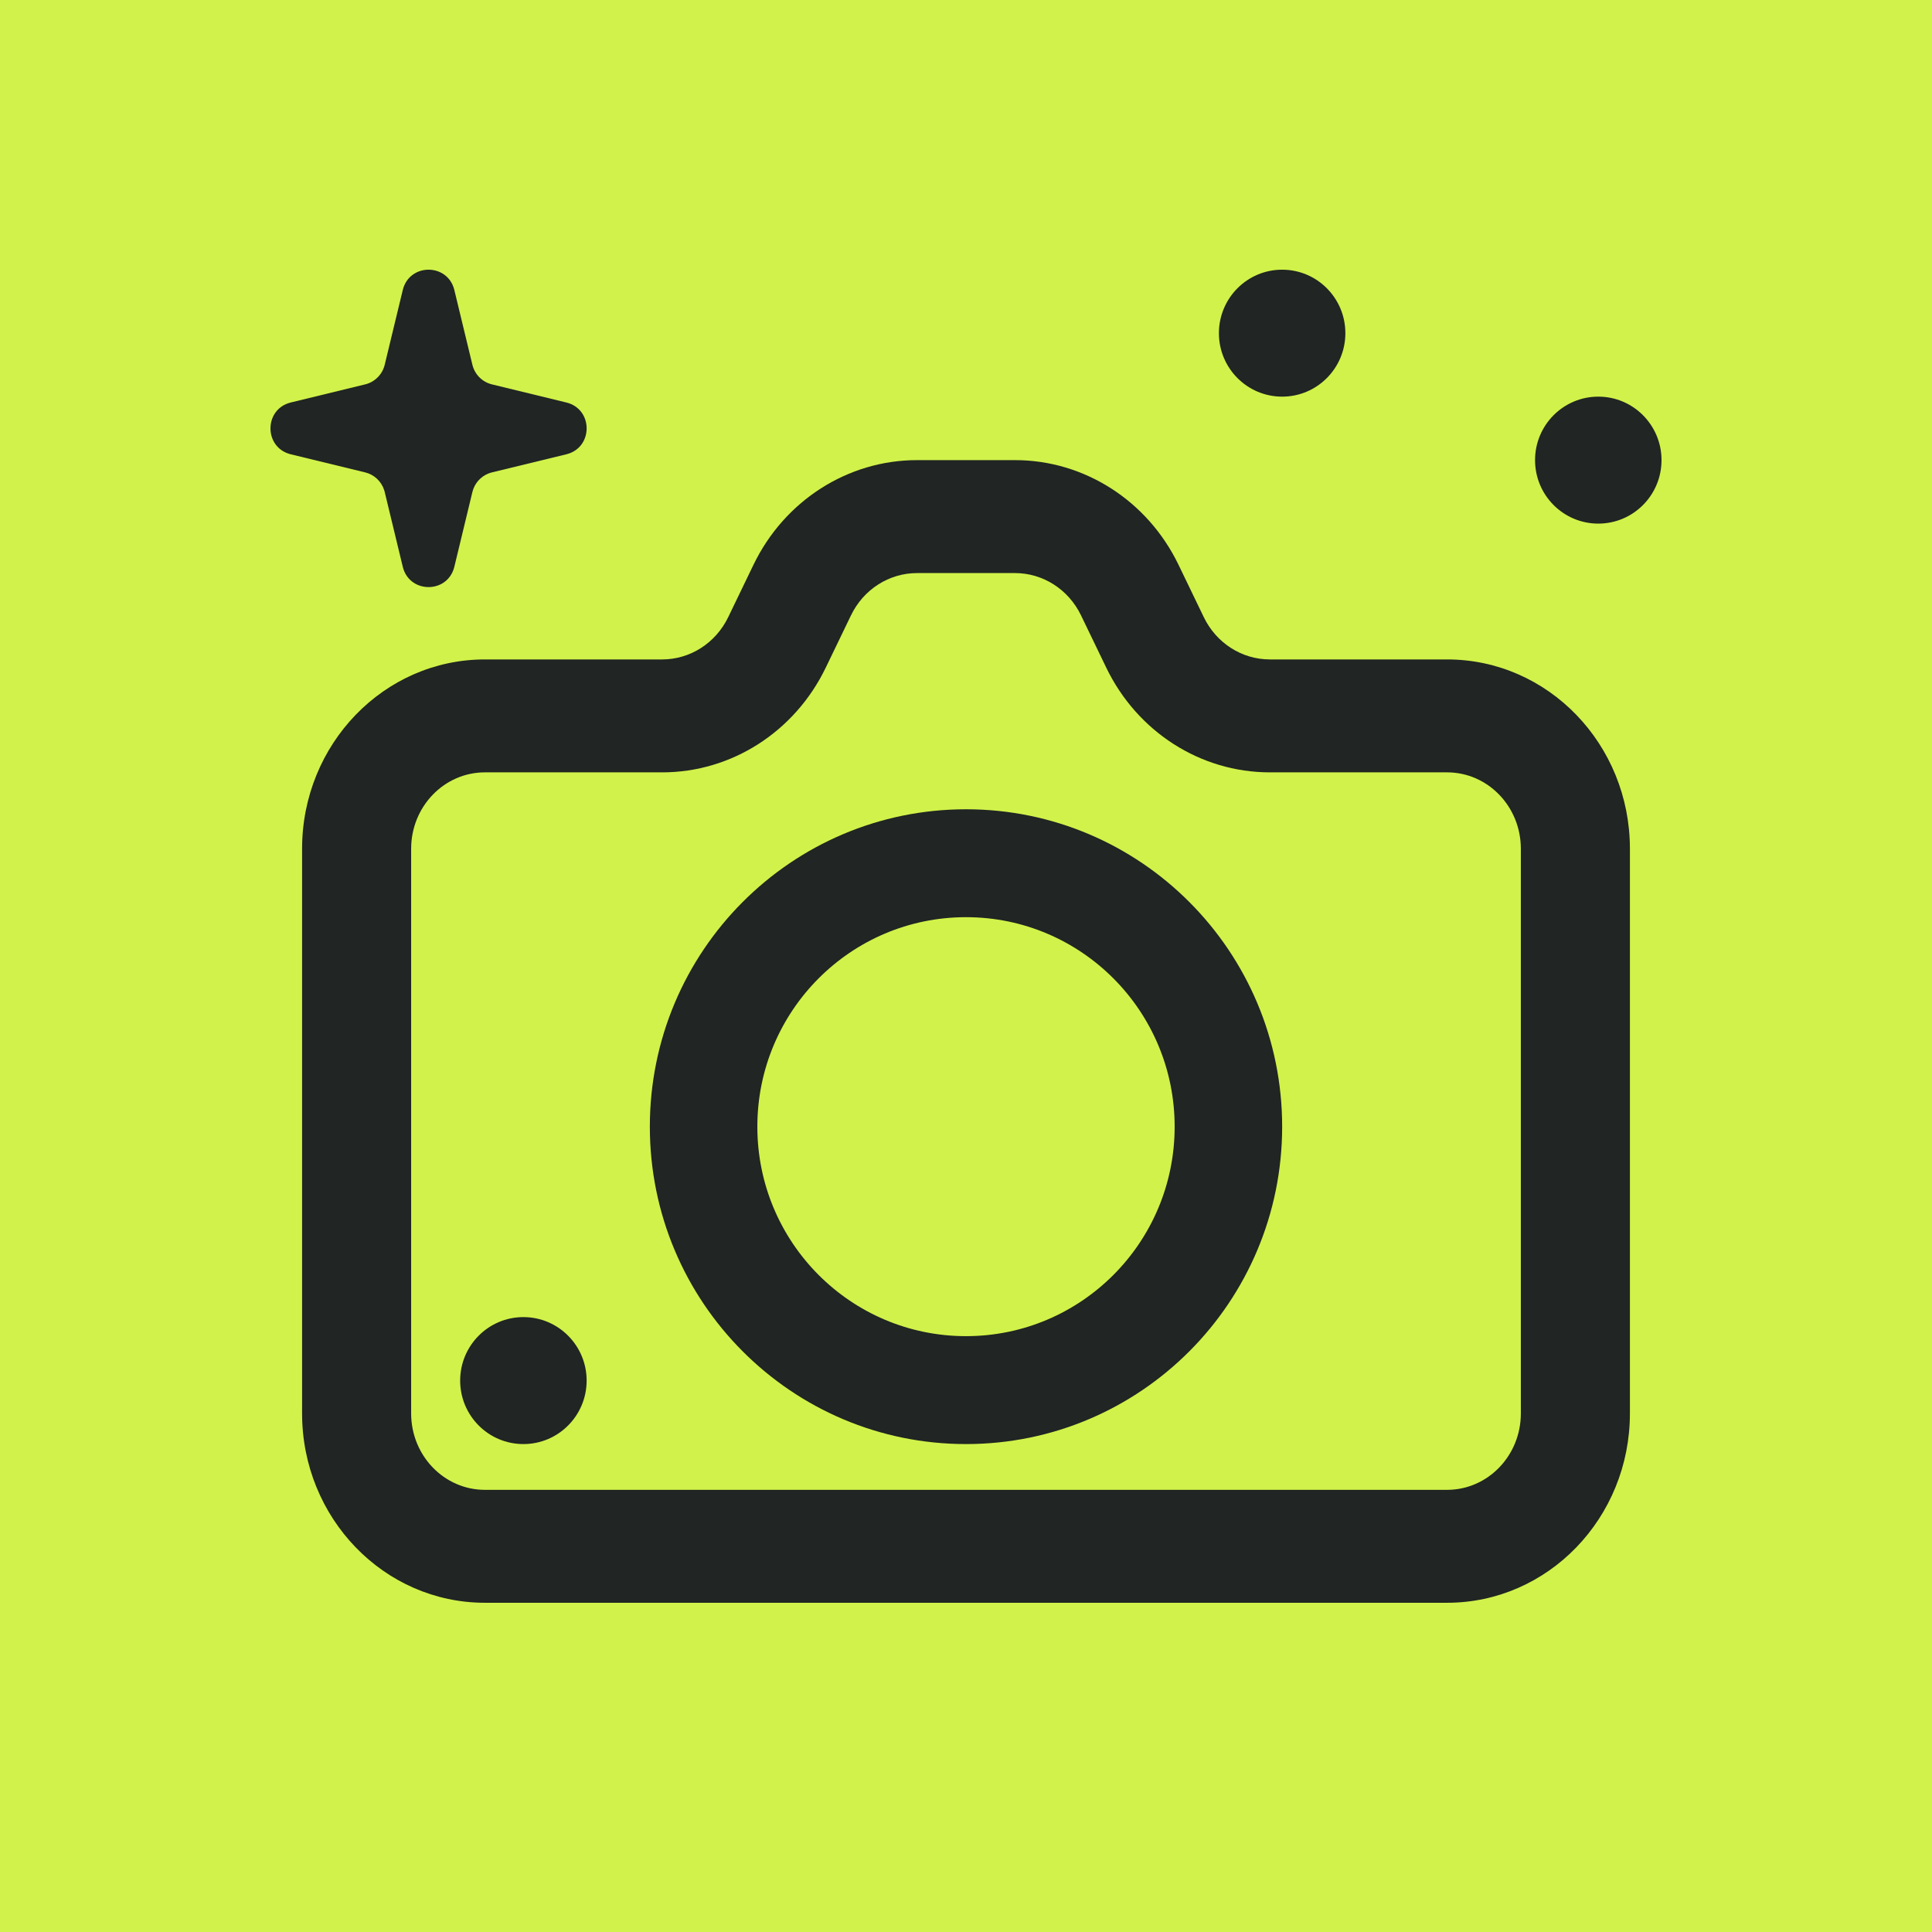
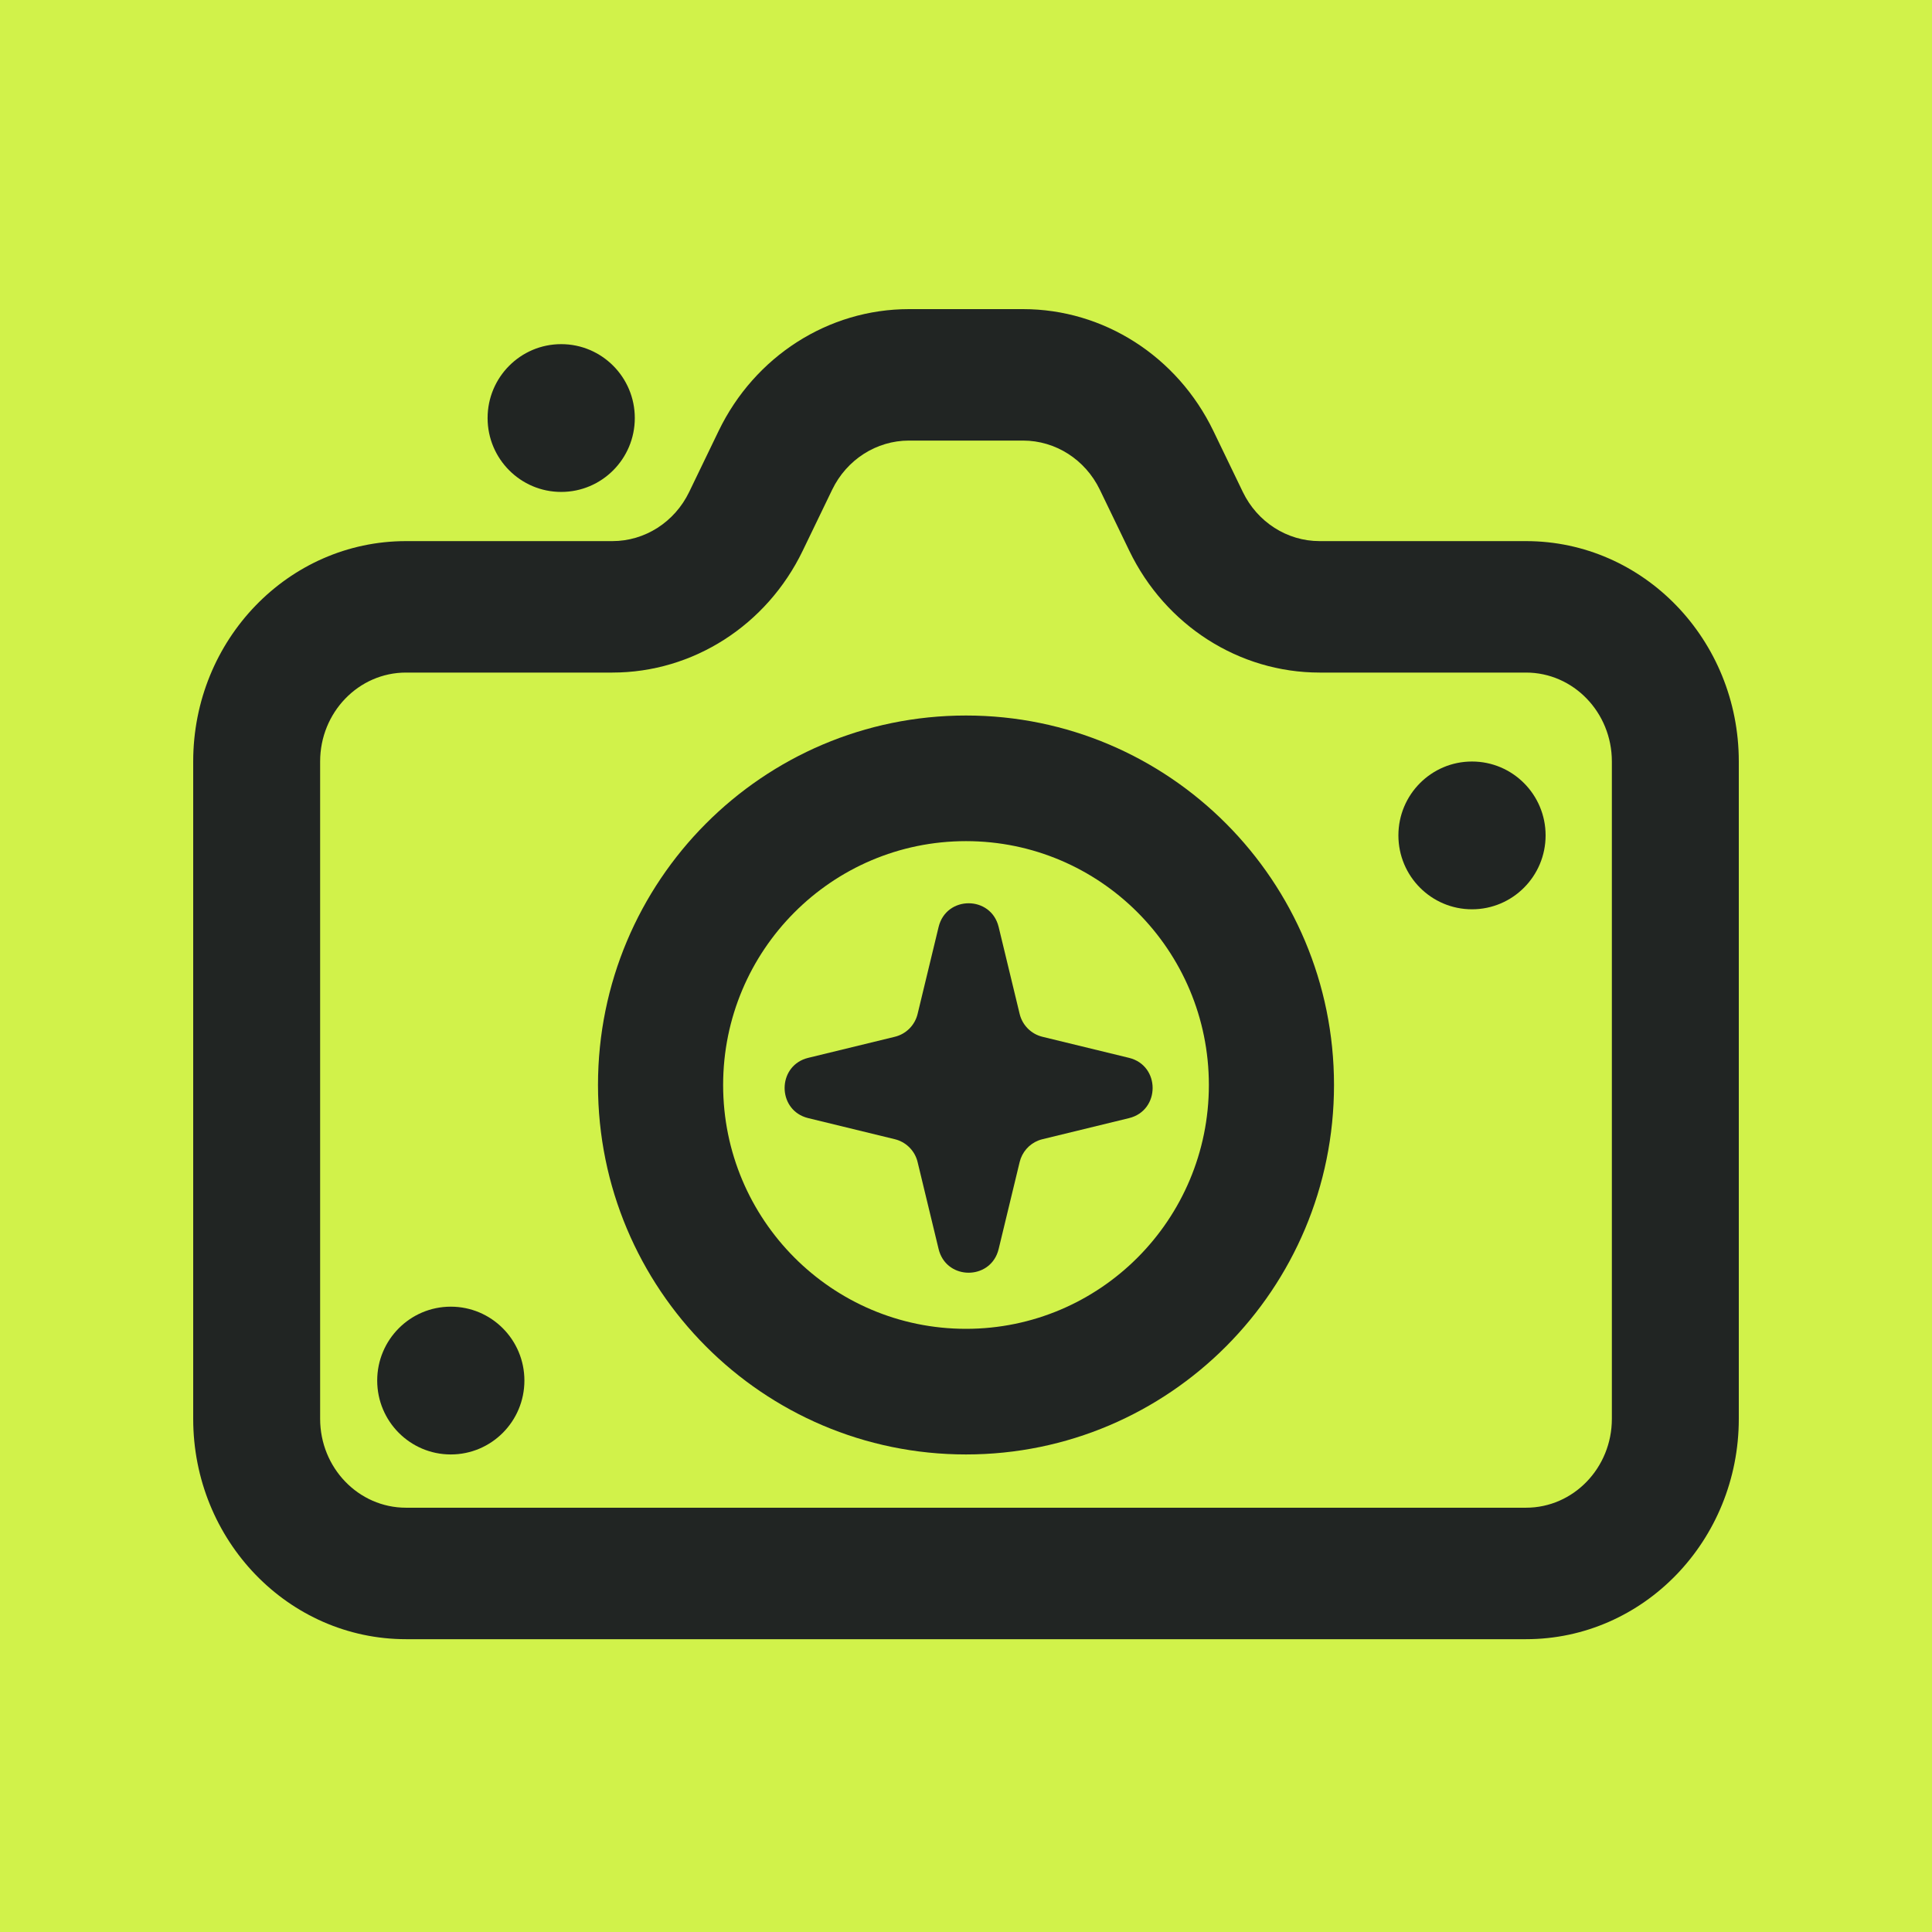
<svg xmlns="http://www.w3.org/2000/svg" width="100" height="100" viewBox="0 0 100 100" fill="none">
  <rect width="100" height="100" fill="#D1F24A" />
-   <path d="M69.636 17.245C69.636 19.059 68.171 20.53 66.364 20.53C64.556 20.53 63.091 19.059 63.091 17.245C63.091 15.43 64.556 13.959 66.364 13.959C68.171 13.959 69.636 15.43 69.636 17.245Z" fill="#212523" />
-   <path d="M20.847 15.013C21.186 13.608 23.177 13.608 23.517 15.013L24.451 18.88C24.572 19.382 24.962 19.774 25.462 19.895L29.314 20.833C30.714 21.174 30.714 23.173 29.314 23.514L25.462 24.451C25.399 24.466 25.339 24.486 25.28 24.509C24.869 24.672 24.557 25.027 24.451 25.466L23.517 29.334C23.495 29.421 23.468 29.504 23.434 29.581C22.935 30.733 21.165 30.651 20.847 29.334L19.913 25.466C19.905 25.435 19.897 25.404 19.887 25.374C19.742 24.917 19.37 24.565 18.902 24.451L15.05 23.514C14.962 23.492 14.88 23.464 14.804 23.431C13.655 22.929 13.738 21.153 15.05 20.833L18.902 19.895C19.401 19.774 19.792 19.382 19.913 18.88L20.847 15.013Z" fill="#212523" />
-   <path d="M86 23.816C86 25.631 84.535 27.102 82.727 27.102C80.92 27.102 79.454 25.631 79.454 23.816C79.454 22.002 80.92 20.53 82.727 20.53C84.535 20.53 86 22.002 86 23.816Z" fill="#212523" />
-   <path d="M30.364 71.459C30.364 73.274 28.898 74.745 27.091 74.745C25.283 74.745 23.818 73.274 23.818 71.459C23.818 69.644 25.283 68.173 27.091 68.173C28.898 68.173 30.364 69.644 30.364 71.459Z" fill="#212523" />
-   <path fill-rule="evenodd" clip-rule="evenodd" d="M66.364 58.316C66.364 67.389 59.037 74.745 50 74.745C40.963 74.745 33.636 67.389 33.636 58.316C33.636 49.243 40.963 41.888 50 41.888C59.037 41.888 66.364 49.243 66.364 58.316ZM60.8 58.316C60.8 64.305 55.965 69.159 50 69.159C44.035 69.159 39.2 64.305 39.2 58.316C39.2 52.328 44.035 47.473 50 47.473C55.965 47.473 60.8 52.328 60.8 58.316Z" fill="#212523" />
-   <path fill-rule="evenodd" clip-rule="evenodd" d="M39 29.233C40.603 25.913 43.88 23.816 47.464 23.816H52.536C56.12 23.816 59.397 25.913 61 29.233L62.309 31.946C62.956 33.285 64.278 34.132 65.725 34.132H74.901C80.127 34.132 84.364 38.519 84.364 43.932V73.159C84.364 78.571 80.127 82.959 74.901 82.959H25.099C19.873 82.959 15.636 78.571 15.636 73.159V43.932C15.636 38.519 19.873 34.132 25.099 34.132H34.276C35.722 34.132 37.044 33.285 37.691 31.946L39 29.233ZM47.464 29.662C46.017 29.662 44.695 30.508 44.048 31.848L42.739 34.56C41.136 37.88 37.86 39.977 34.276 39.977H25.099C22.99 39.977 21.281 41.748 21.281 43.932V73.159C21.281 75.343 22.99 77.114 25.099 77.114H74.901C77.01 77.114 78.719 75.343 78.719 73.159V43.932C78.719 41.748 77.01 39.977 74.901 39.977H65.725C62.14 39.977 58.864 37.88 57.261 34.56L55.952 31.848C55.305 30.508 53.983 29.662 52.536 29.662H47.464Z" fill="#212523" />
+   <path d="M32.857 21.638C32.857 23.75 31.151 25.462 29.047 25.462C26.944 25.462 25.238 23.75 25.238 21.638C25.238 19.525 26.944 17.813 29.047 17.813C31.151 17.813 32.857 19.525 32.857 21.638Z" fill="#212523" />
+   <path d="M48.582 47.98C48.977 46.344 51.295 46.344 51.69 47.98L52.777 52.481C52.918 53.065 53.372 53.521 53.954 53.663L58.438 54.754C60.067 55.151 60.067 57.477 58.438 57.874L53.954 58.966C53.881 58.983 53.811 59.006 53.742 59.033C53.264 59.223 52.901 59.636 52.777 60.148L51.69 64.649C51.665 64.751 51.633 64.847 51.594 64.936C51.013 66.278 48.953 66.183 48.582 64.649L47.495 60.148C47.486 60.111 47.476 60.075 47.465 60.039C47.297 59.508 46.863 59.099 46.318 58.966L41.834 57.874C41.733 57.849 41.637 57.817 41.548 57.778C40.211 57.194 40.307 55.126 41.834 54.754L46.318 53.663C46.9 53.521 47.354 53.065 47.495 52.481L48.582 47.98Z" fill="#212523" />
+   <path d="M80 43.24C80 45.352 78.294 47.065 76.19 47.065C74.086 47.065 72.381 45.352 72.381 43.24C72.381 41.128 74.086 39.416 76.19 39.416C78.294 39.416 80 41.128 80 43.24Z" fill="#212523" />
+   <path d="M27.143 71.457C27.143 73.57 25.437 75.282 23.333 75.282C21.229 75.282 19.524 73.57 19.524 71.457C19.524 69.345 21.229 67.633 23.333 67.633C25.437 67.633 27.143 69.345 27.143 71.457Z" fill="#212523" />
+   <path fill-rule="evenodd" clip-rule="evenodd" d="M69.048 56.159C69.048 66.72 60.52 75.282 50 75.282C39.48 75.282 30.952 66.72 30.952 56.159C30.952 45.597 39.48 37.035 50 37.035C60.52 37.035 69.048 45.597 69.048 56.159ZM62.571 56.159C62.571 63.129 56.943 68.78 50 68.78C43.057 68.78 37.429 63.129 37.429 56.159C37.429 49.188 43.057 43.537 50 43.537C56.943 43.537 62.571 49.188 62.571 56.159Z" fill="#212523" />
+   <path fill-rule="evenodd" clip-rule="evenodd" d="M37.196 22.306C39.062 18.441 42.876 16 47.048 16H52.952C57.124 16 60.938 18.441 62.804 22.306L64.328 25.463C65.081 27.023 66.62 28.008 68.304 28.008H78.986C85.069 28.008 90 33.115 90 39.415V73.436C90 79.736 85.069 84.844 78.986 84.844H21.015C14.931 84.844 10 79.736 10 73.436V39.415C10 33.115 14.931 28.008 21.015 28.008H31.696C33.38 28.008 34.919 27.023 35.672 25.463L37.196 22.306ZM47.048 22.804C45.364 22.804 43.825 23.789 43.072 25.349L41.548 28.506C39.682 32.371 35.868 34.812 31.696 34.812H21.015C18.56 34.812 16.57 36.873 16.57 39.415V73.436C16.57 75.978 18.56 78.039 21.015 78.039H78.986C81.44 78.039 83.43 75.978 83.43 73.436V39.415C83.43 36.873 81.44 34.812 78.986 34.812H68.304C64.132 34.812 60.318 32.371 58.452 28.506L56.928 25.349C56.175 23.789 54.636 22.804 52.952 22.804H47.048Z" fill="#212523" />
</svg>
